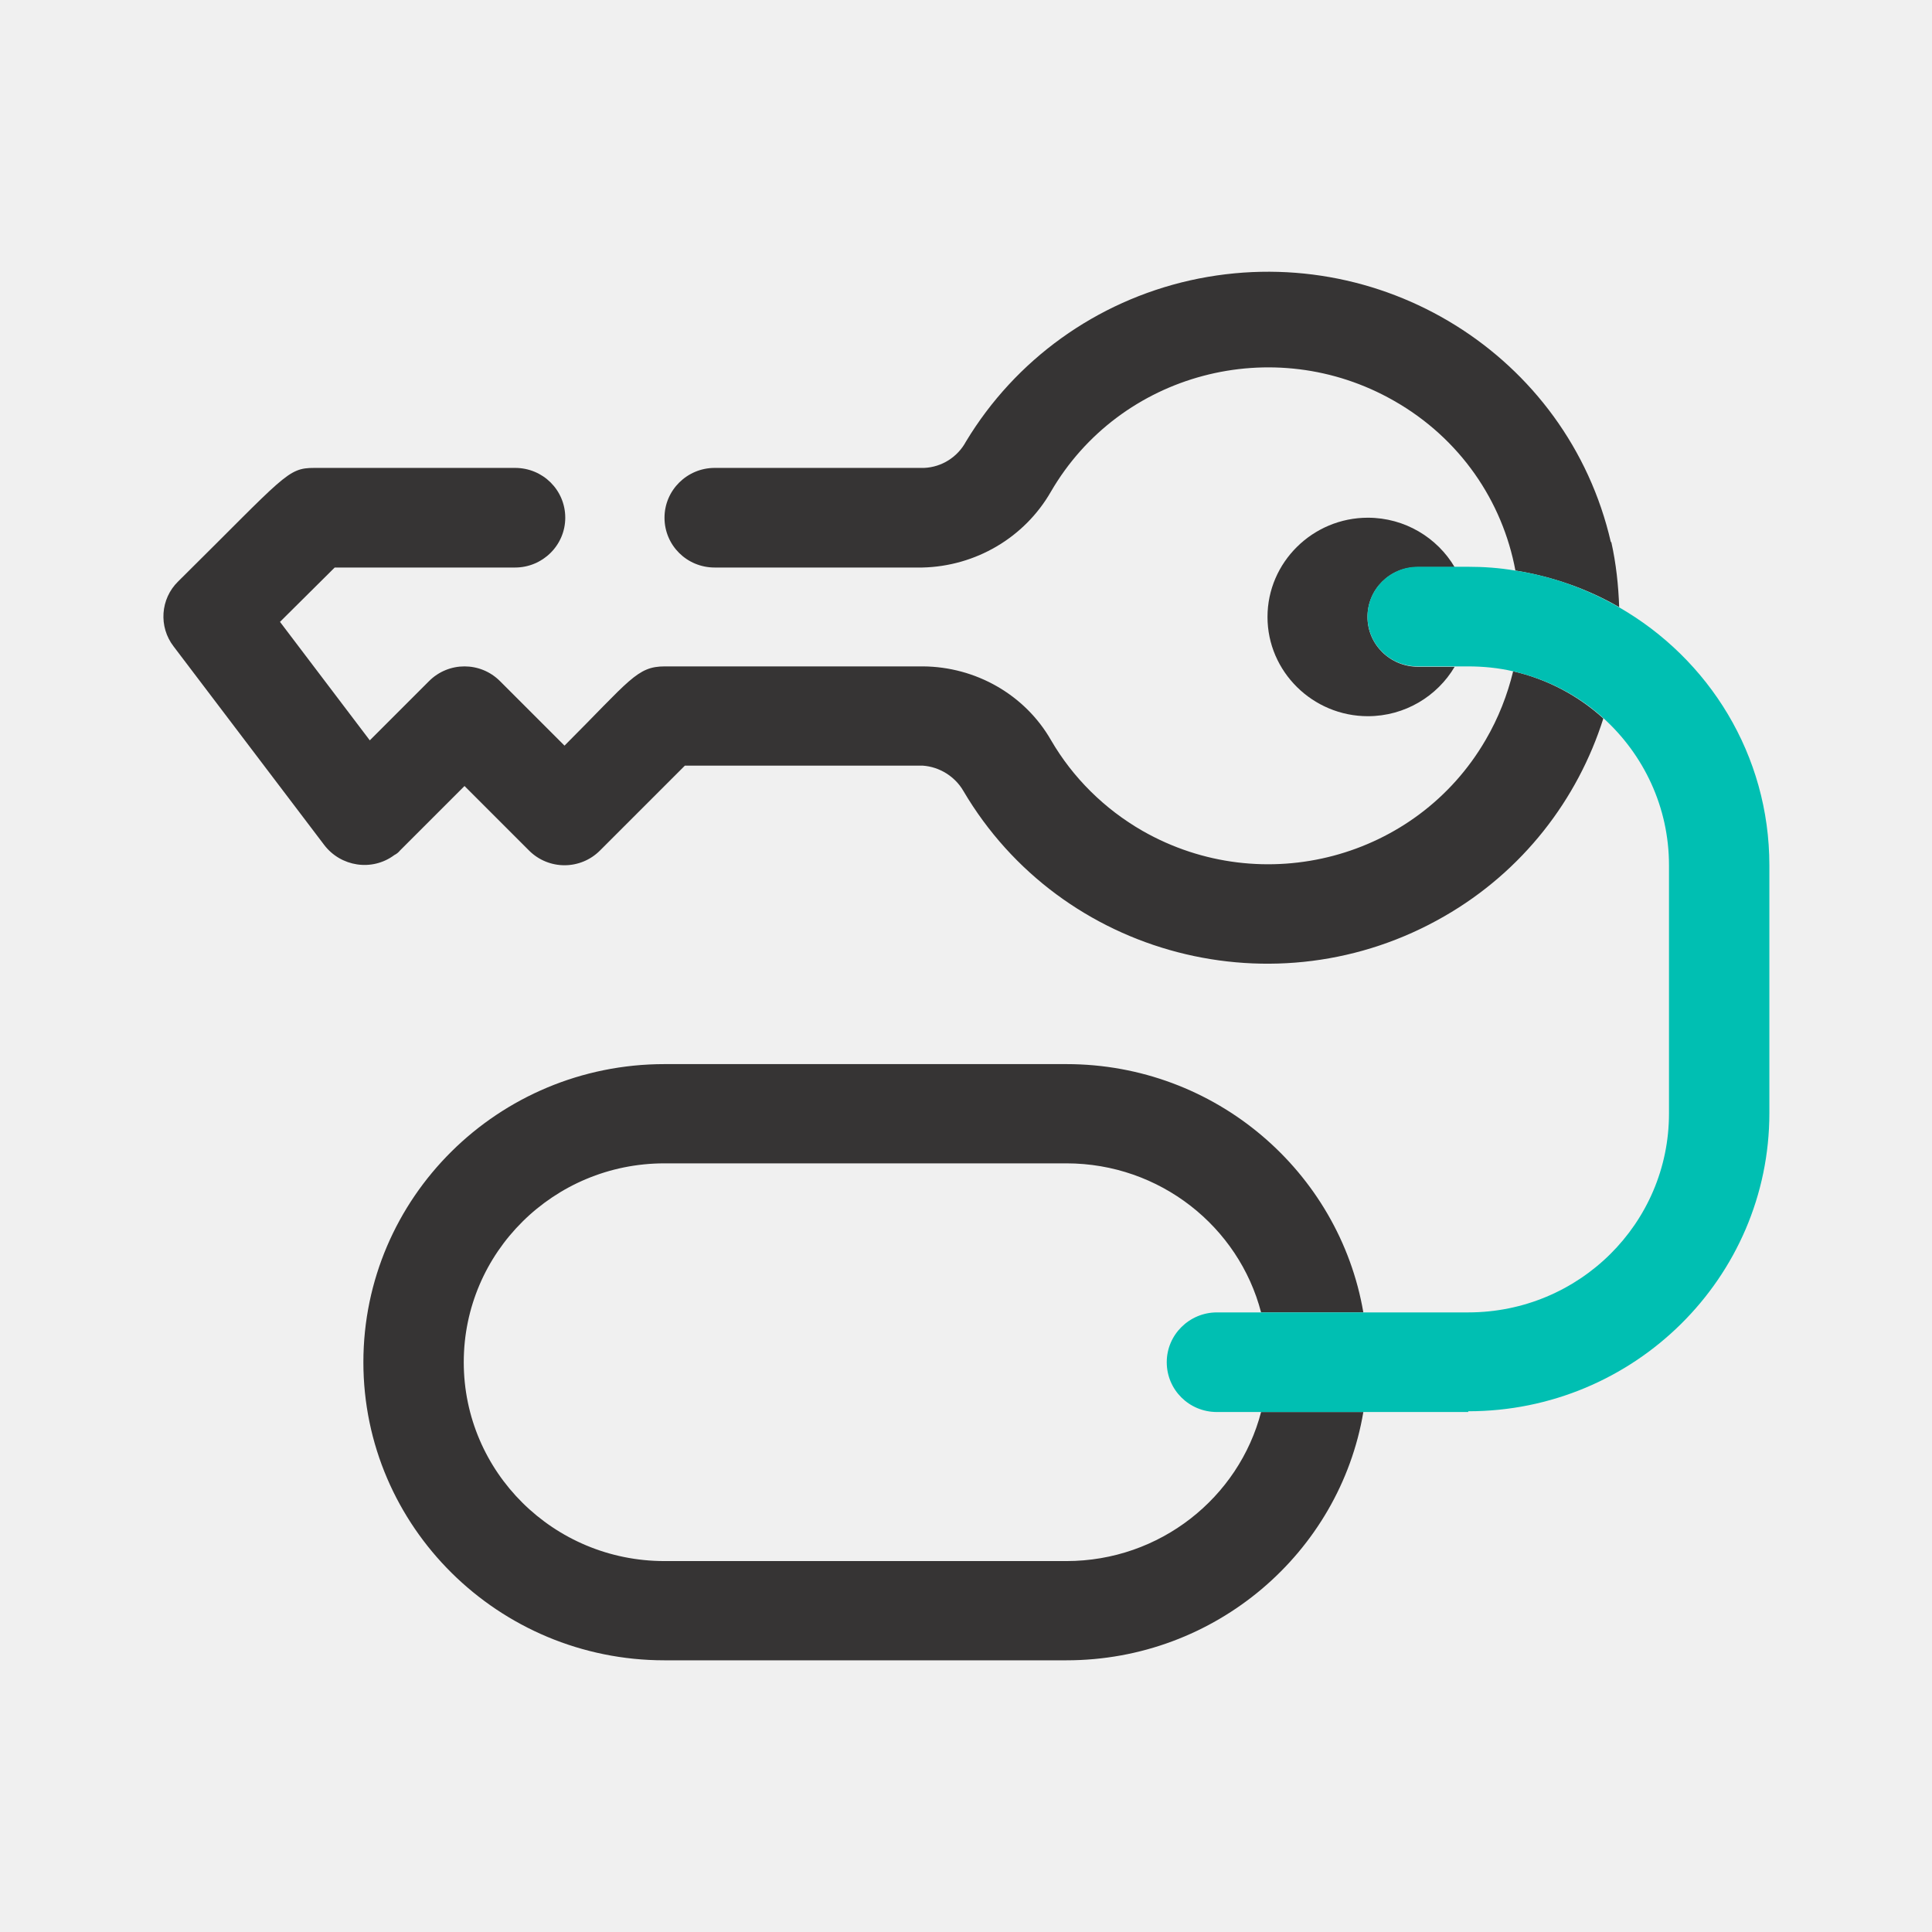
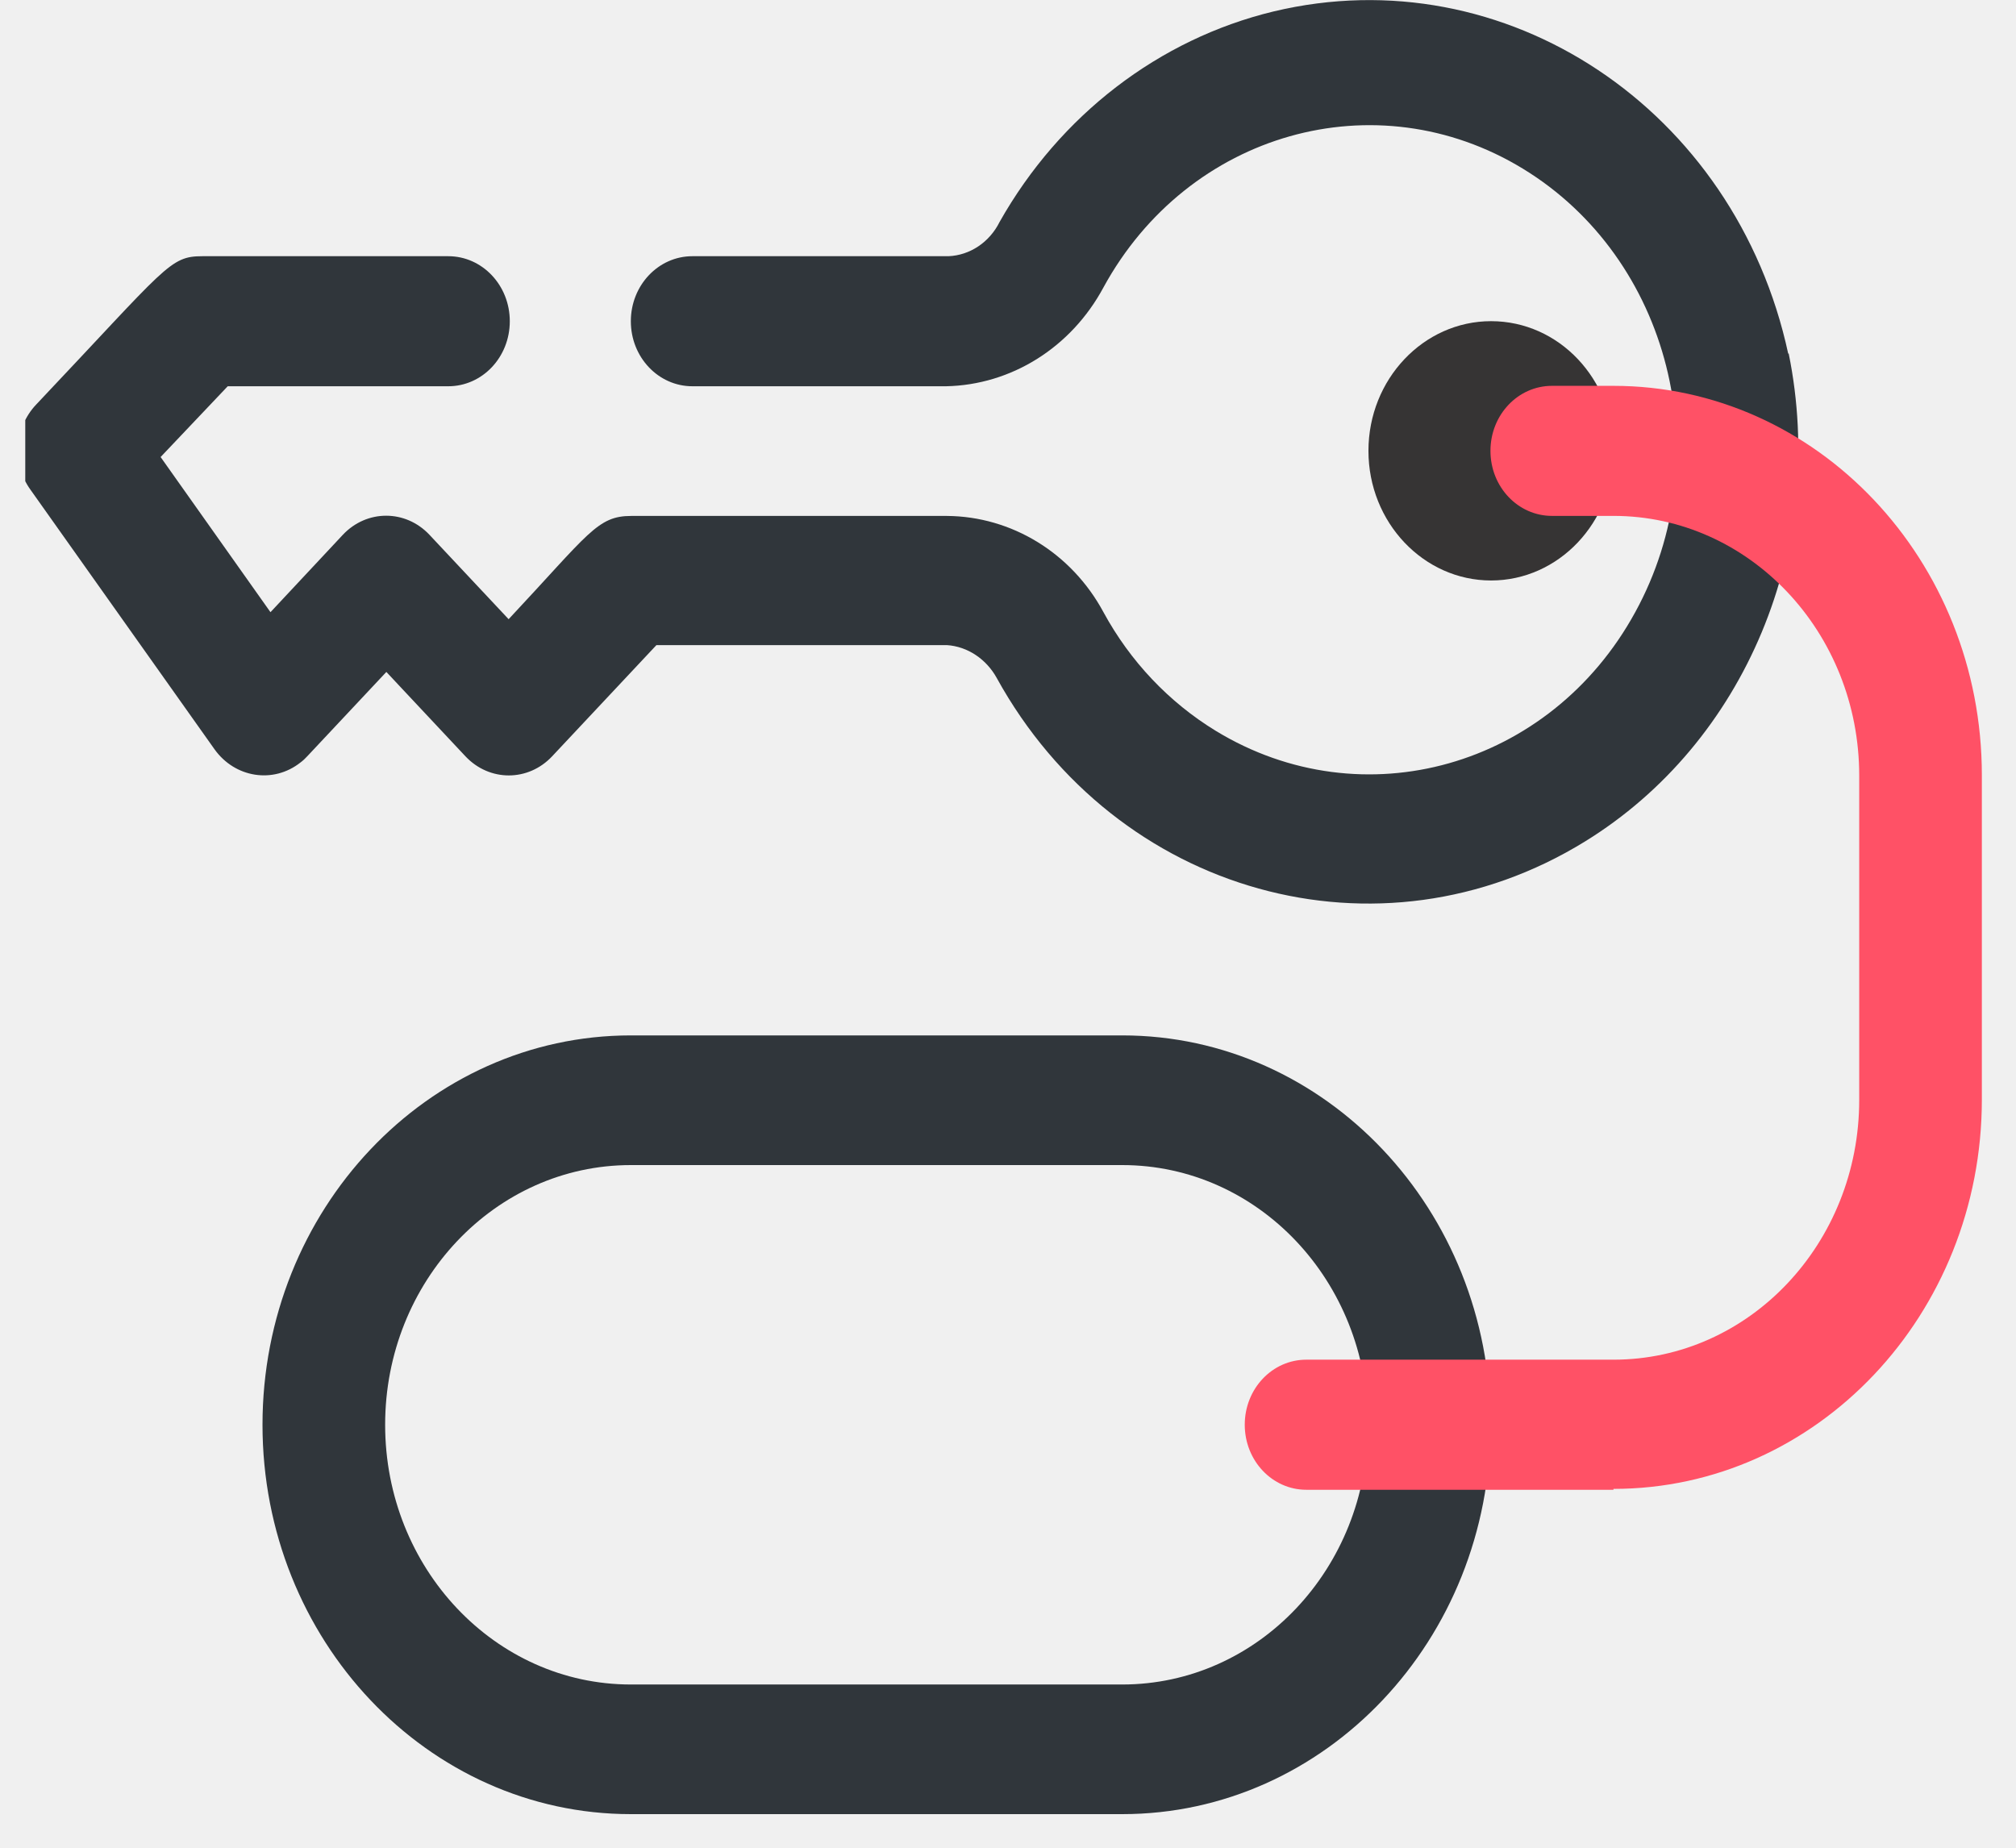
- <svg xmlns="http://www.w3.org/2000/svg" version="1.1" id="Capa_1" x="0px" y="0px" viewBox="0 0 512 512" style="enable-background:new 0 0 512 512;" xml:space="preserve">
-   <style type="text/css">
- 	.svg_base{fill:#363434;}
- 	.svg_accent{fill:#00BFB2;}
- 	.st2{fill:none;}
- 	.st3{fill:#30363B;}
- 	.st4{fill-rule:evenodd;clip-rule:evenodd;fill:#00BFB2;}
- 	.st5{fill:#30363B;stroke:#30363B;stroke-width:0.183;}
- 	.st6{fill:#5ABBA7;}
- 	.st7{fill-rule:evenodd;clip-rule:evenodd;fill:#30363B;}
- 	.st8{fill:#05C0BD;}
- 	.st9{fill:#FFFFFF;filter:url(#Adobe_OpacityMaskFilter);}
- 	.svg_accent0{mask:url(#mask0_1235_50707_00000062165600384750918480000002694536003139282600_);}
- </style>
-   <g>
-     <path class="svg_base" d="M424.9,190.4c-6.8,21.5-21.4,40.5-42.1,52.4c-44.5,25.7-101.6,10.8-127.5-33.2c-2.2-3.8-6.3-6.4-10.8-6.7h-63   L159,225.4c-5.2,5.2-13.6,5.2-18.8,0l-17.1-17.1L106,225.4c-0.4,0.5-0.9,0.9-1.5,1.2c-5.9,4.4-14.2,3.1-18.6-2.7L46,171.3   c-4-5.2-3.5-12.6,1.2-17.2C75.7,125.9,76.1,124,83.3,124h53.2c7.4,0,13.3,5.9,13.3,13.2s-6,13.2-13.3,13.2H88.7l-14.5,14.4   L98,196.2l15.7-15.7c5.2-5.2,13.6-5.2,18.8,0l17.1,17.1c17.4-17.4,19.2-21,26.6-21h68.4c14,0.1,27,7.5,33.9,19.5   c5.8,10,14.2,18.3,24.3,24.1c31.9,18.2,72.6,7.4,90.9-24.1c3.4-5.8,5.8-12,7.3-18.2C410.1,180,418.3,184.4,424.9,190.4z" />
-     <path class="svg_base" d="M429.1,160.9c-8.3-4.8-17.6-8.1-27.5-9.7c-3.4-18.3-14.6-35-32.2-45c-31.9-18.2-72.6-7.4-90.9,24.1   c-7,12.2-20,19.8-34.1,20.1h-55c-7.4,0-13.3-5.9-13.3-13.2s6-13.2,13.3-13.2h55.5c4.7-0.2,8.9-2.9,11.1-7   c13.1-21.7,34.5-37.1,59.4-42.7c50.2-11.2,100.1,19.8,111.5,69.4l0.1-0.1C428.3,149.4,428.9,155.2,429.1,160.9z" />
-     <path class="svg_base" d="M282.6,413.7H176.1c-29.4,0-53.2-23.6-53.2-52.7c0-29.1,23.8-52.7,53.2-52.7h106.5c24.8,0,45.7,16.8,51.6,39.5   h27.1c-6.4-37.3-39.2-65.8-78.7-65.8H176.1c-44.1,0-79.8,35.4-79.8,79c0,43.6,35.8,79,79.8,79h106.5c39.5,0,72.4-28.5,78.7-65.8   h-27.1C328.3,396.9,307.4,413.7,282.6,413.7z" />
-     <path class="svg_base" d="M375.8,176.7h9.7c-4.6,7.8-13.2,13.1-23,13.1c-14.6,0-26.6-11.8-26.6-26.3c0-14.5,12-26.3,26.6-26.3   c9.8,0,18.4,5.3,23,13.1h-9.8c-7.4,0-13.3,5.9-13.3,13.2C362.4,170.8,368.4,176.7,375.8,176.7z" />
-     <path class="svg_accent" d="M468.9,229.3V295c0,43.6-35.8,79-79.8,79v0.2h-66.6c-7.4,0-13.3-5.9-13.3-13.2c0-7.3,6-13.2,13.3-13.2h66.6   c29.4,0,53.2-23.6,53.2-52.7v-65.8c0-15.4-6.7-29.3-17.4-39c-6.6-6-14.8-10.3-23.9-12.4c-3.9-0.9-7.9-1.3-12-1.3h-13.3   c-7.4,0-13.3-5.9-13.3-13.2c0-7.3,6-13.2,13.3-13.2h13.3c4.3,0,8.4,0.3,12.5,1c9.9,1.5,19.1,4.9,27.5,9.7   C452.9,174.6,468.9,200.1,468.9,229.3z" />
+ <svg xmlns="http://www.w3.org/2000/svg" width="48" height="44" viewBox="0 0 48 44" fill="none">
+   <g clip-path="url(#clip0_229_29164)">
+     <path d="M42.577 8.424C41.321 2.595 35.842 -1.047 30.325 0.272C27.595 0.931 25.236 2.742 23.8 5.285C23.562 5.766 23.096 6.08 22.582 6.101H16.485C15.677 6.101 15.02 6.792 15.02 7.65C15.02 8.508 15.677 9.198 16.485 9.198H22.525C24.076 9.167 25.503 8.278 26.273 6.844C28.29 3.15 32.76 1.883 36.261 4.018C39.761 6.153 40.96 10.883 38.934 14.578C36.917 18.272 32.447 19.538 28.946 17.403C27.833 16.723 26.91 15.75 26.273 14.578C25.512 13.165 24.085 12.296 22.544 12.286H15.03C14.221 12.286 14.021 12.704 12.11 14.745L10.226 12.736C9.655 12.129 8.733 12.129 8.162 12.736L6.44 14.578L3.824 10.883L5.422 9.198H10.673C11.482 9.198 12.138 8.508 12.138 7.65C12.138 6.792 11.482 6.101 10.673 6.101H4.823C4.034 6.101 3.986 6.331 0.857 9.638C0.343 10.182 0.286 11.051 0.723 11.658L5.108 17.843C5.594 18.523 6.507 18.669 7.154 18.157C7.211 18.115 7.268 18.062 7.315 18.01L9.199 16.001L11.082 18.01C11.653 18.617 12.576 18.617 13.146 18.01L15.629 15.362H22.544C23.039 15.394 23.486 15.697 23.733 16.147C26.578 21.307 32.846 23.054 37.735 20.04C41.559 17.686 43.519 12.987 42.587 8.414L42.577 8.424Z" fill="#30363B" />
+     <path d="M26.72 24.656H15.02C10.178 24.656 6.25 28.811 6.25 33.928C6.25 39.046 10.178 43.2 15.02 43.2H26.72C31.562 43.2 35.49 39.046 35.49 33.928C35.49 28.811 31.562 24.656 26.72 24.656ZM26.72 40.113H15.02C11.786 40.113 9.17 37.34 9.17 33.928C9.17 30.517 11.786 27.744 15.02 27.744H26.72C29.954 27.744 32.57 30.506 32.57 33.928C32.57 37.35 29.954 40.113 26.72 40.113Z" fill="#30363B" />
+     <path d="M35.502 7.648C37.119 7.648 38.422 9.03 38.422 10.736C38.422 12.441 37.11 13.823 35.502 13.823C33.895 13.823 32.582 12.441 32.582 10.736C32.582 9.03 33.895 7.648 35.502 7.648Z" fill="#363434" />
+     <path d="M38.416 35.476H31.102C30.293 35.476 29.637 34.785 29.637 33.927C29.637 33.069 30.293 32.378 31.102 32.378H38.416C41.651 32.378 44.267 29.605 44.267 26.193V18.47C44.267 15.058 41.651 12.285 38.416 12.285H36.952C36.143 12.285 35.487 11.595 35.487 10.736C35.487 9.878 36.143 9.188 36.952 9.188H38.416C43.258 9.188 47.187 13.342 47.187 18.46V26.183C47.187 31.3 43.258 35.455 38.416 35.455" fill="#FF5166" />
  </g>
+   <defs>
+     <clipPath id="clip0_229_29164">
+       <rect width="46.8" height="43.2" fill="white" transform="translate(0.601562)" />
+     </clipPath>
+   </defs>
</svg>
